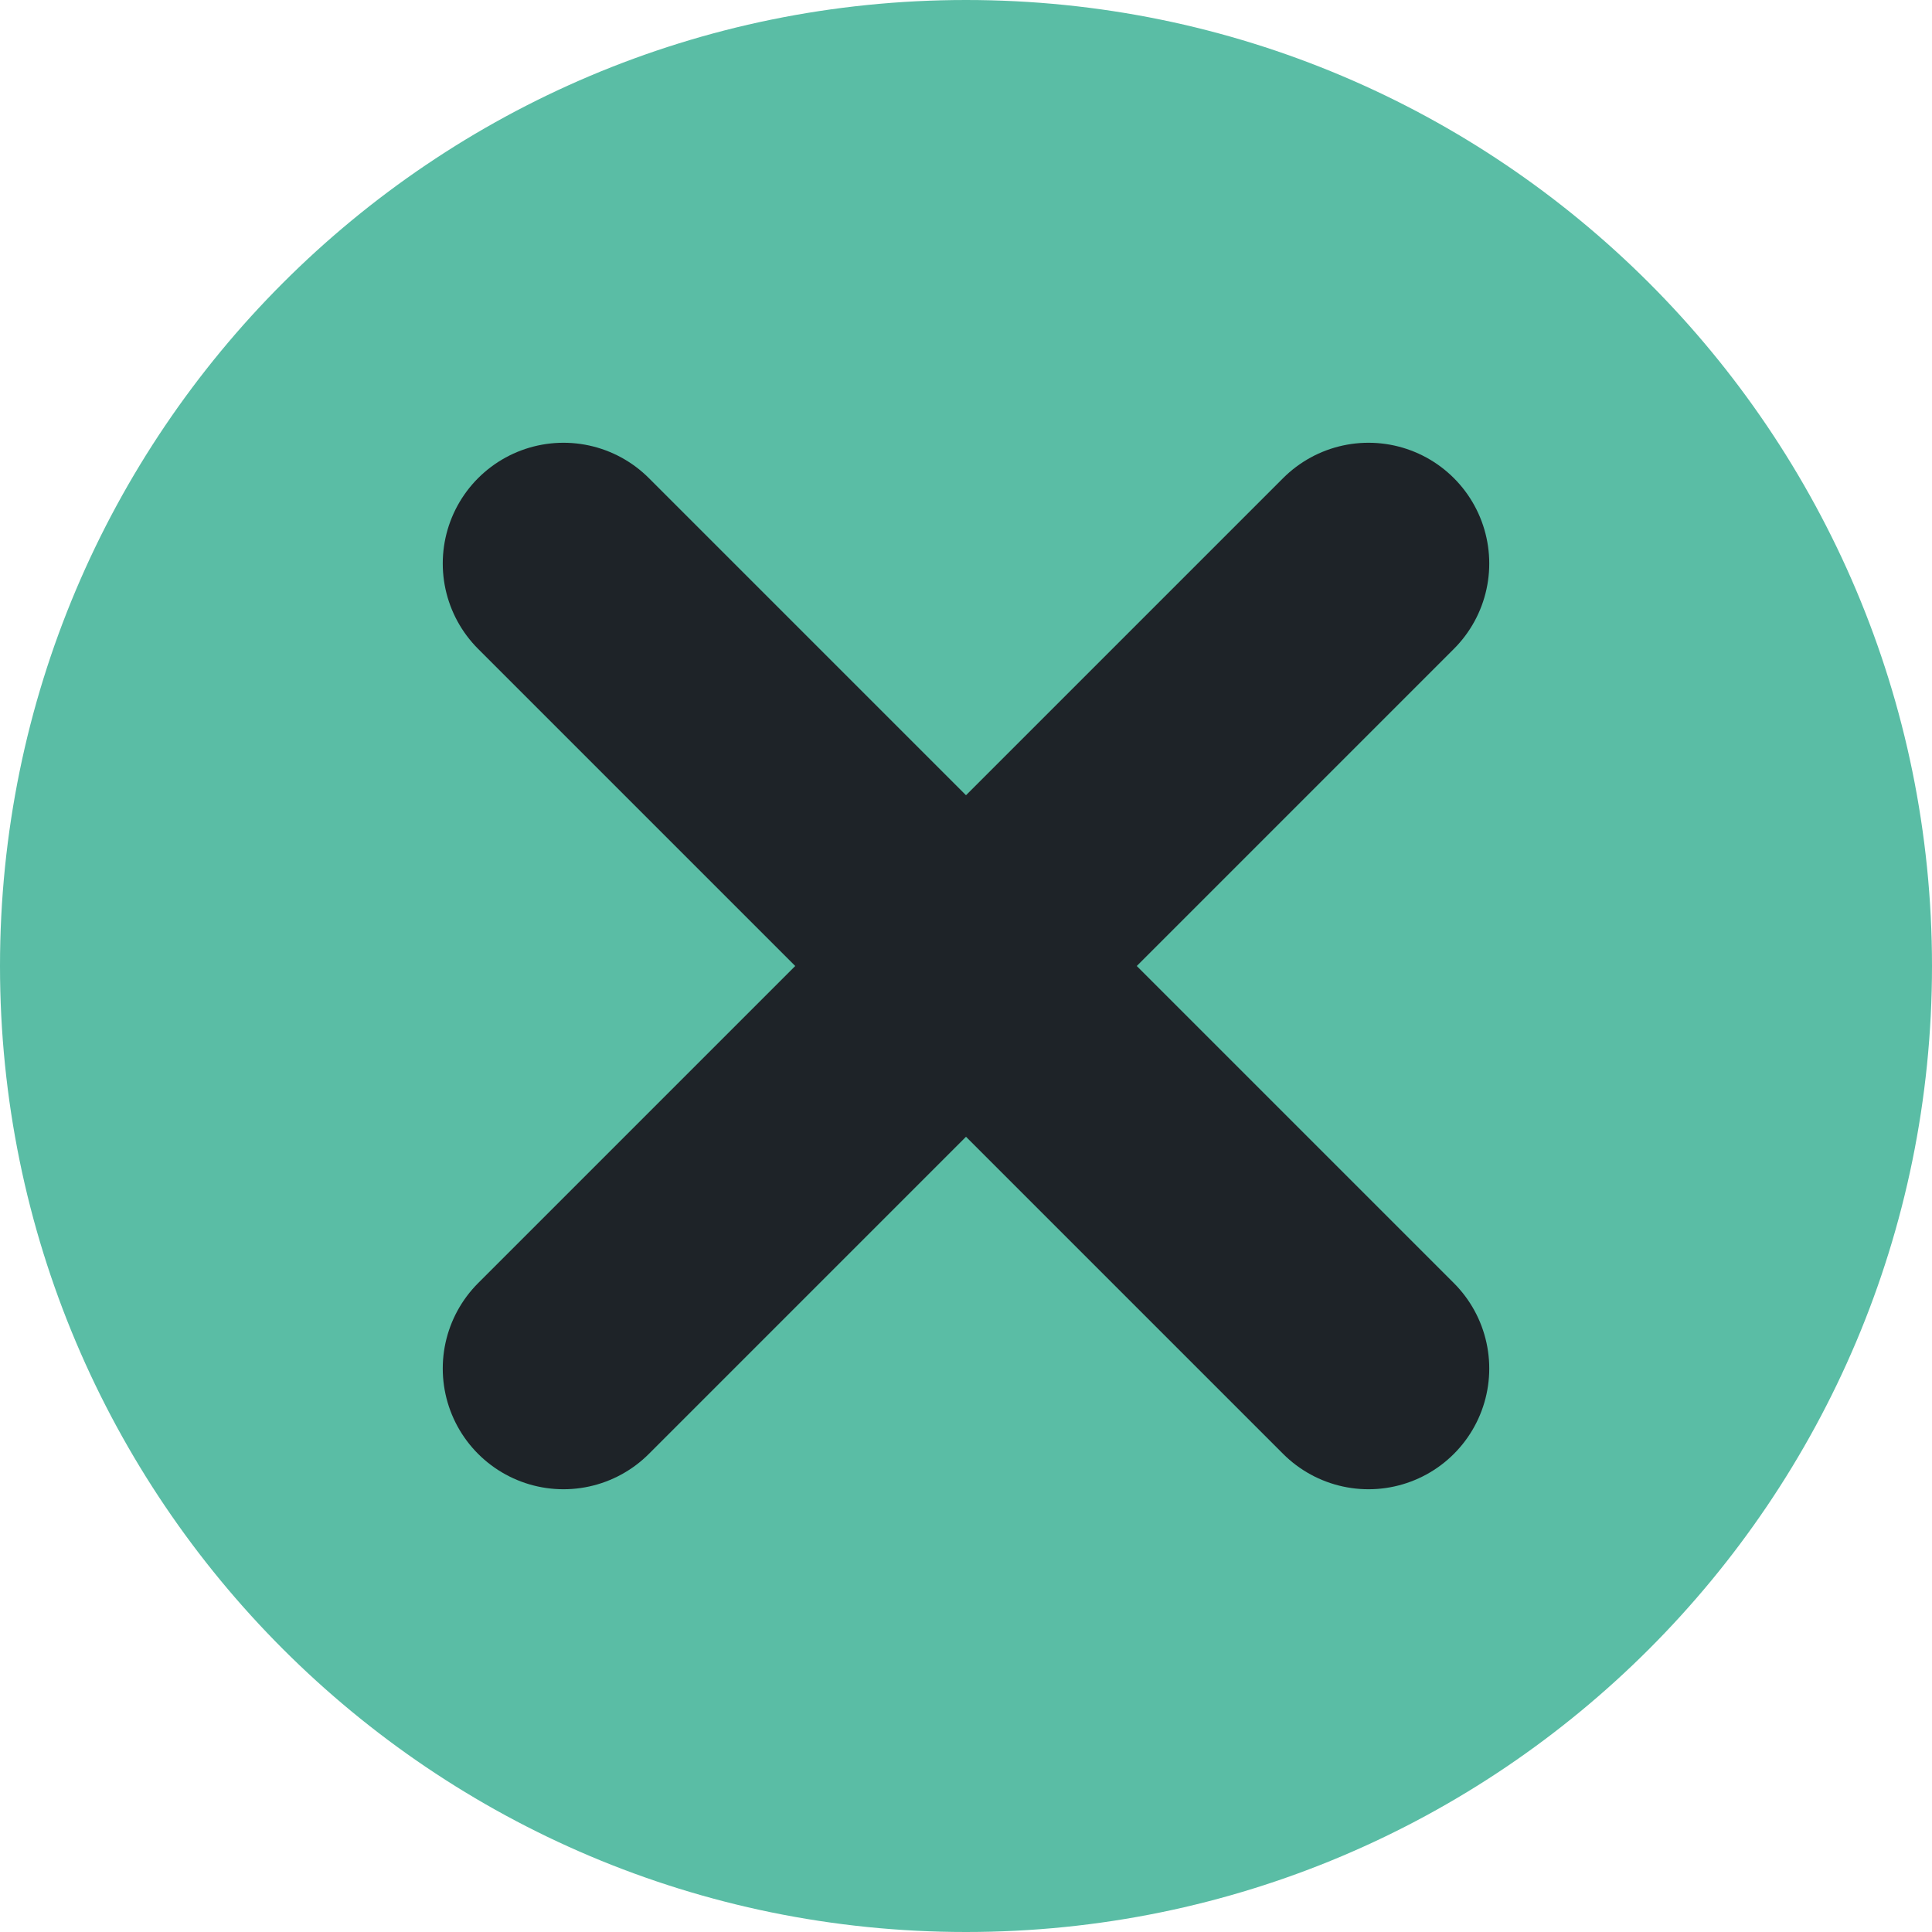
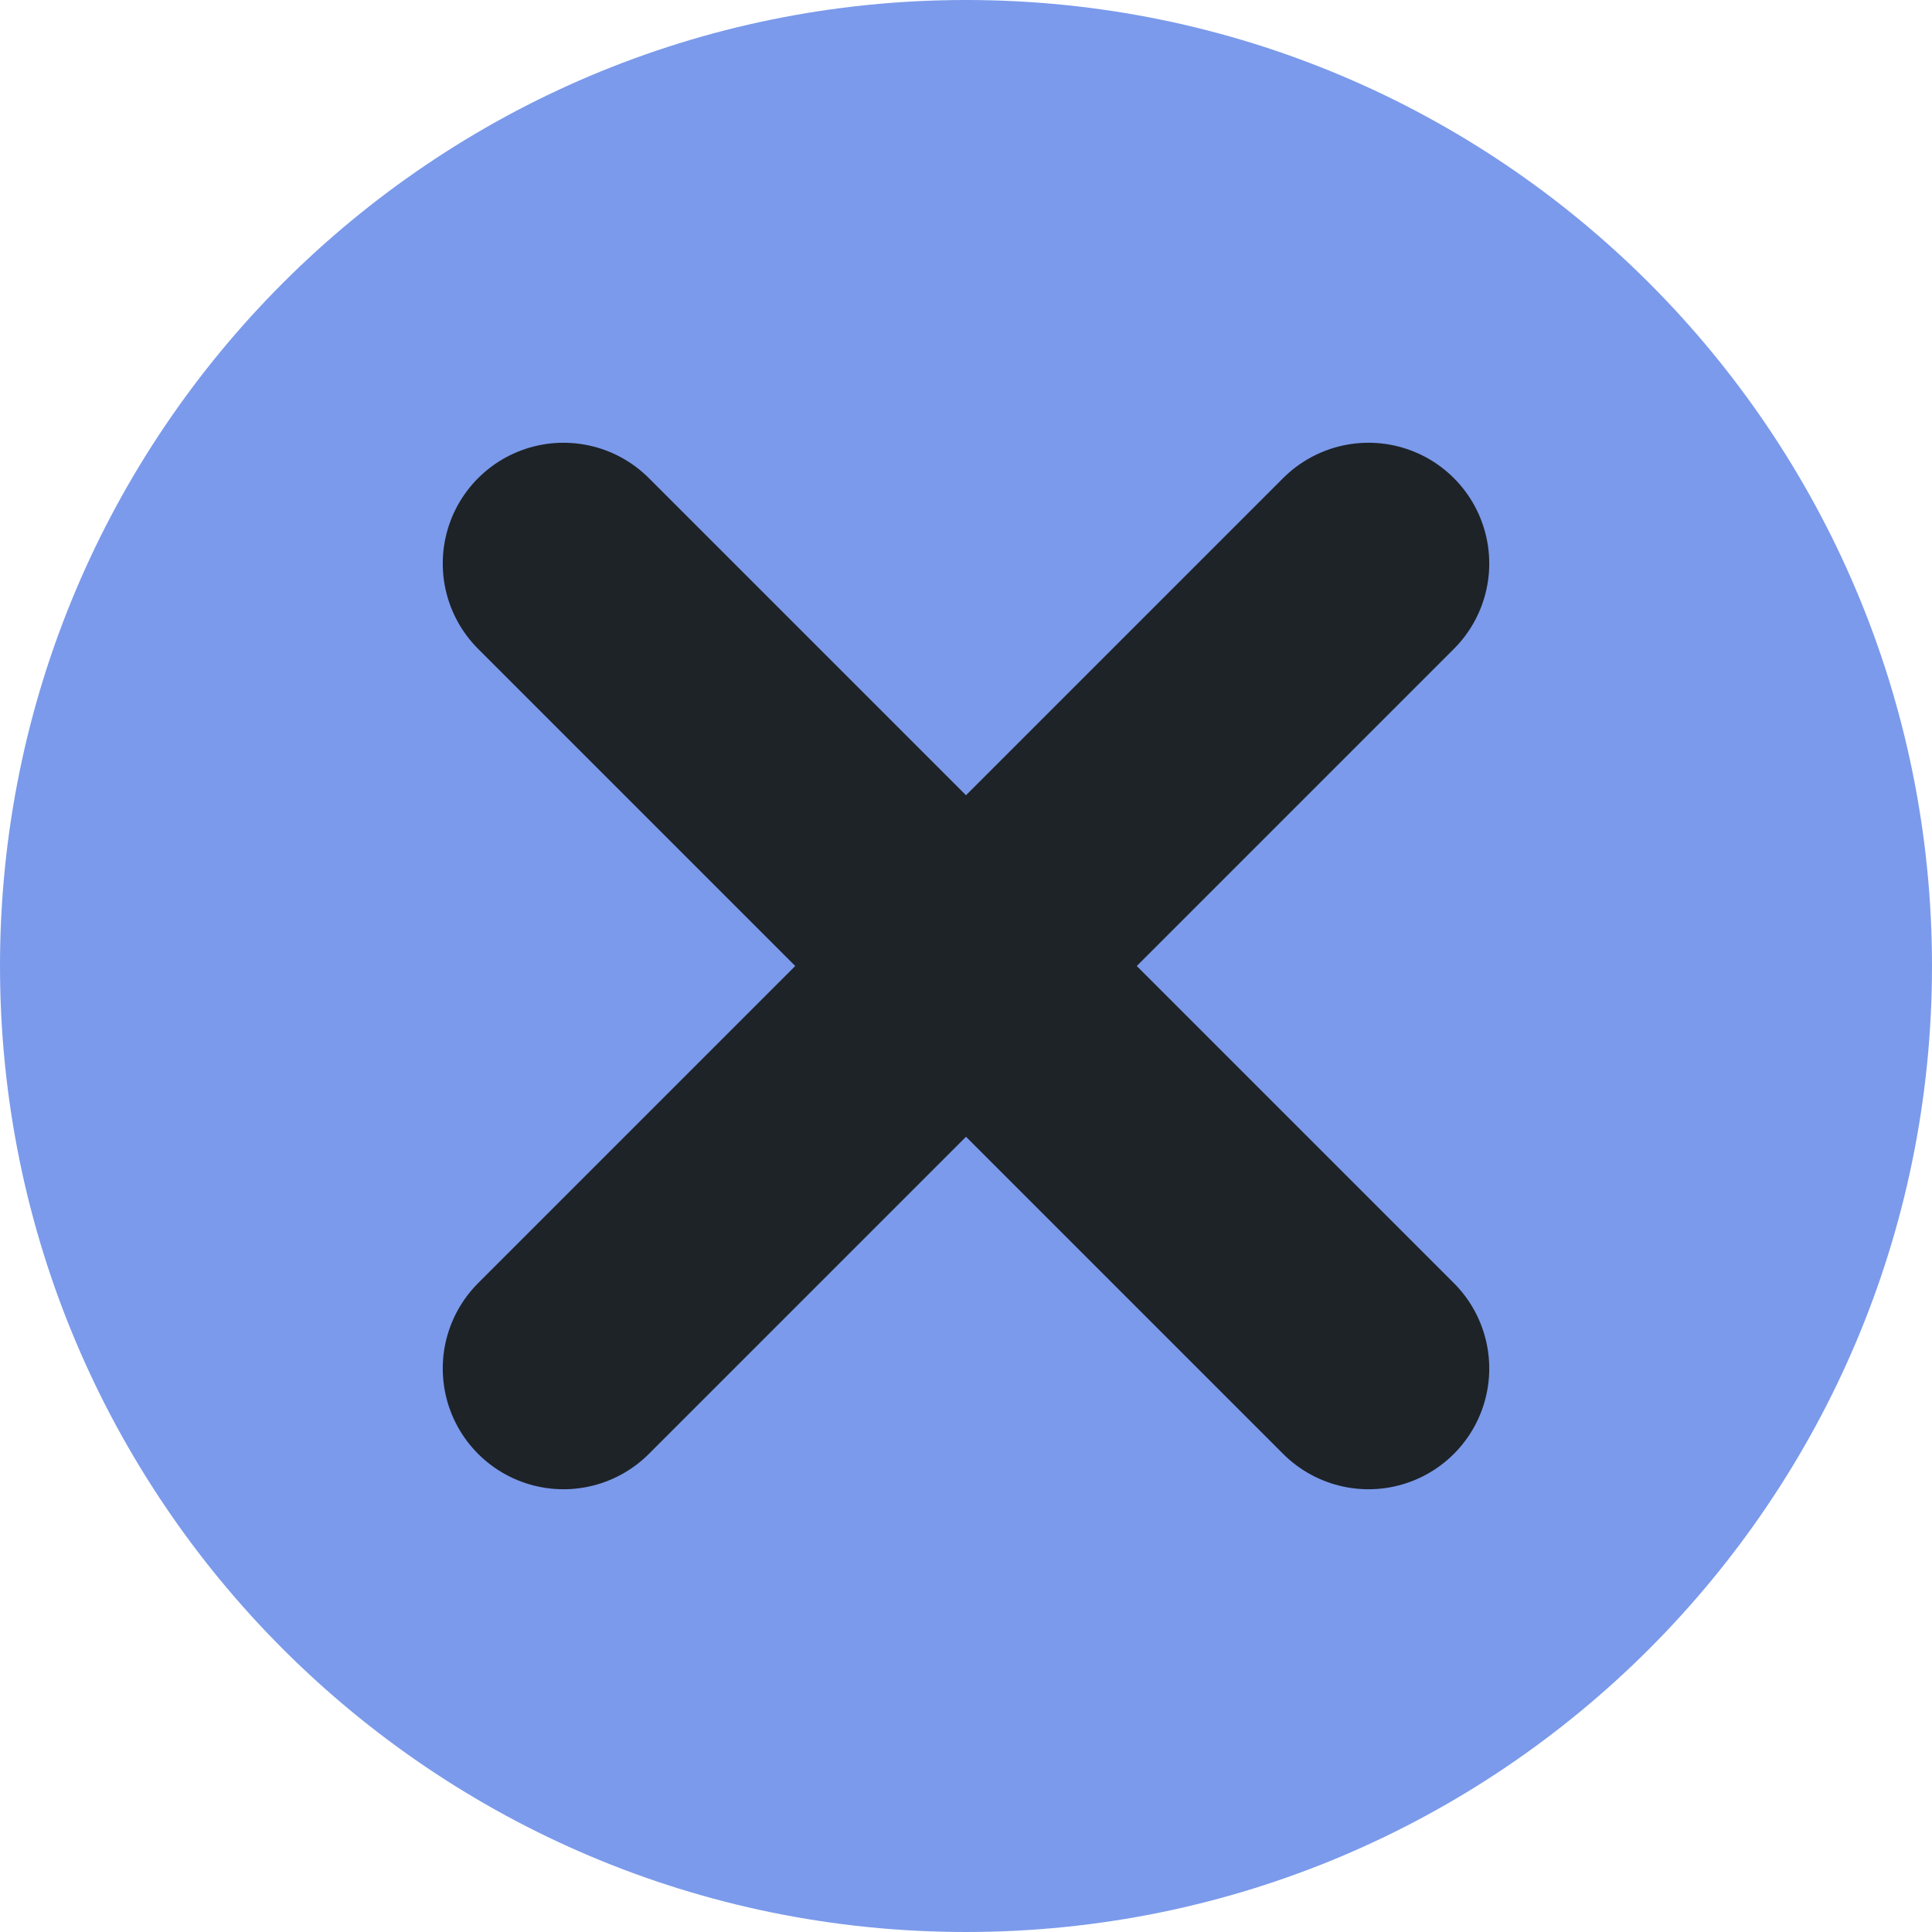
<svg xmlns="http://www.w3.org/2000/svg" width="12" height="12" viewBox="0 0 12 12" fill="none">
-   <rect width="12" height="12" rx="6" fill="#5ABDA5" />
+   <rect width="12" height="12" rx="6" fill="#7B9AEB" />
  <path d="M3.5 3.5L8.5 8.5M8.5 3.5L3.5 8.5" stroke="#1E2328" stroke-width="1.5" stroke-linecap="round" stroke-linejoin="round" />
</svg>
